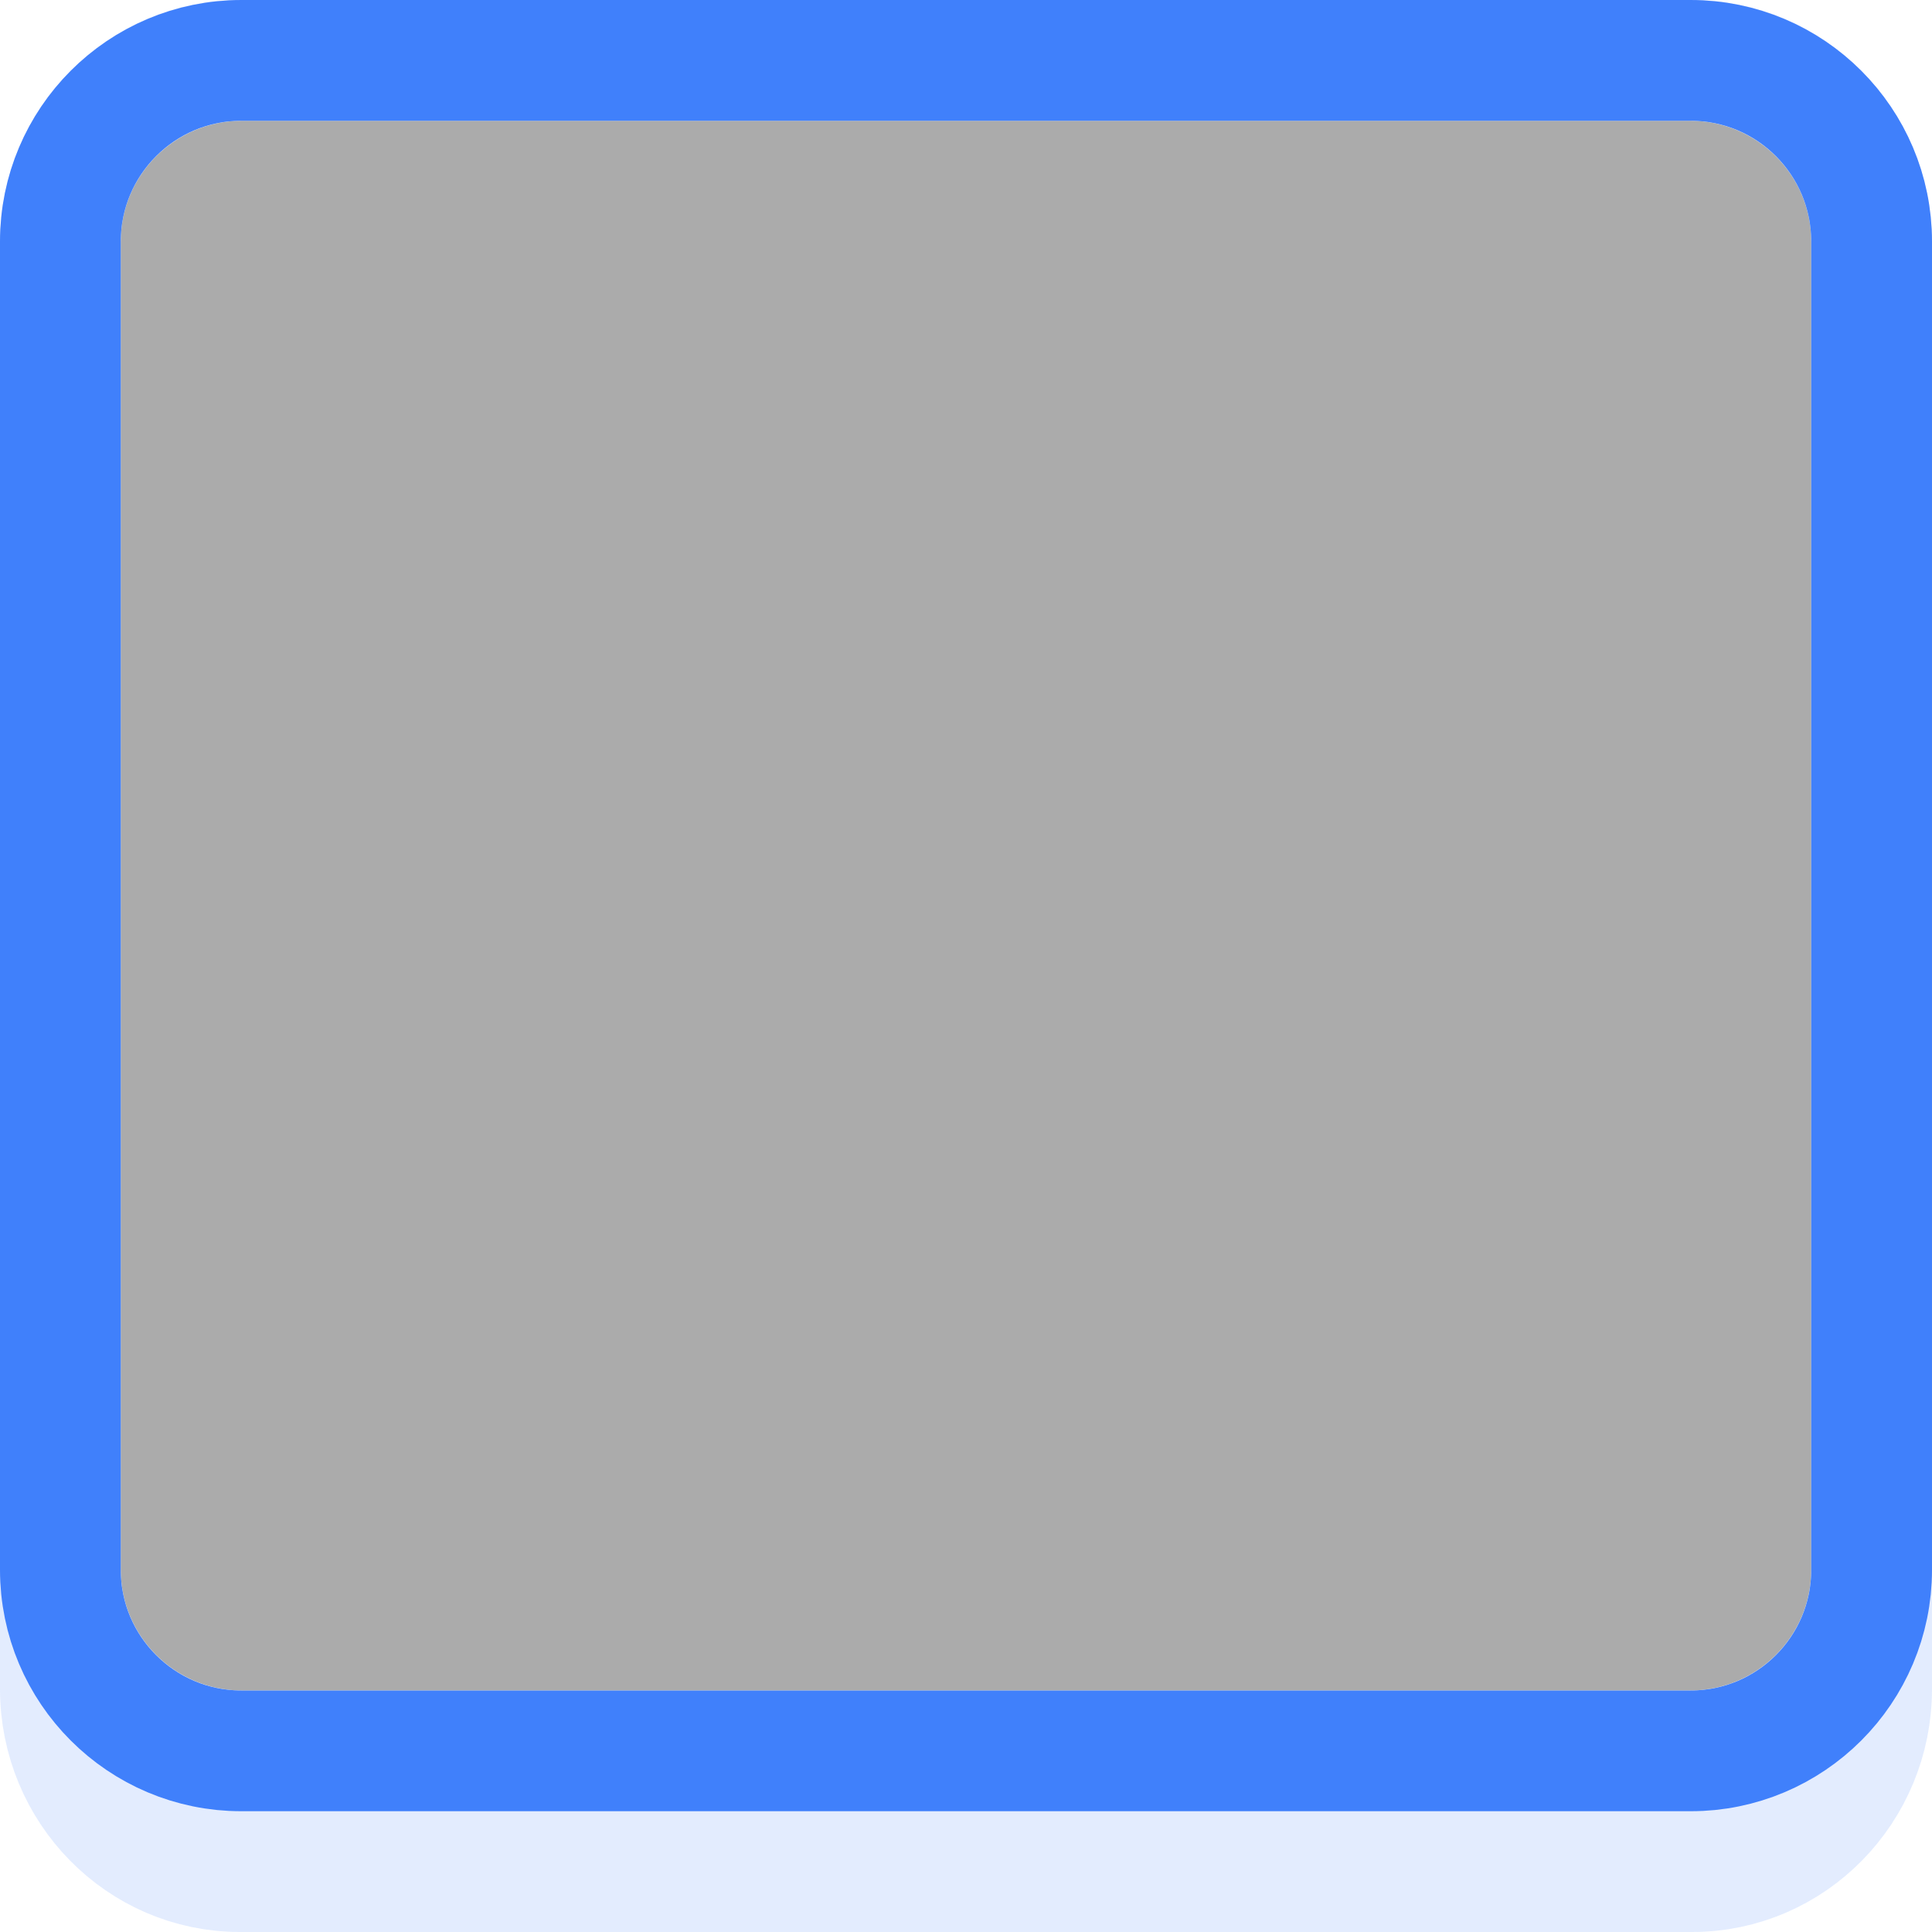
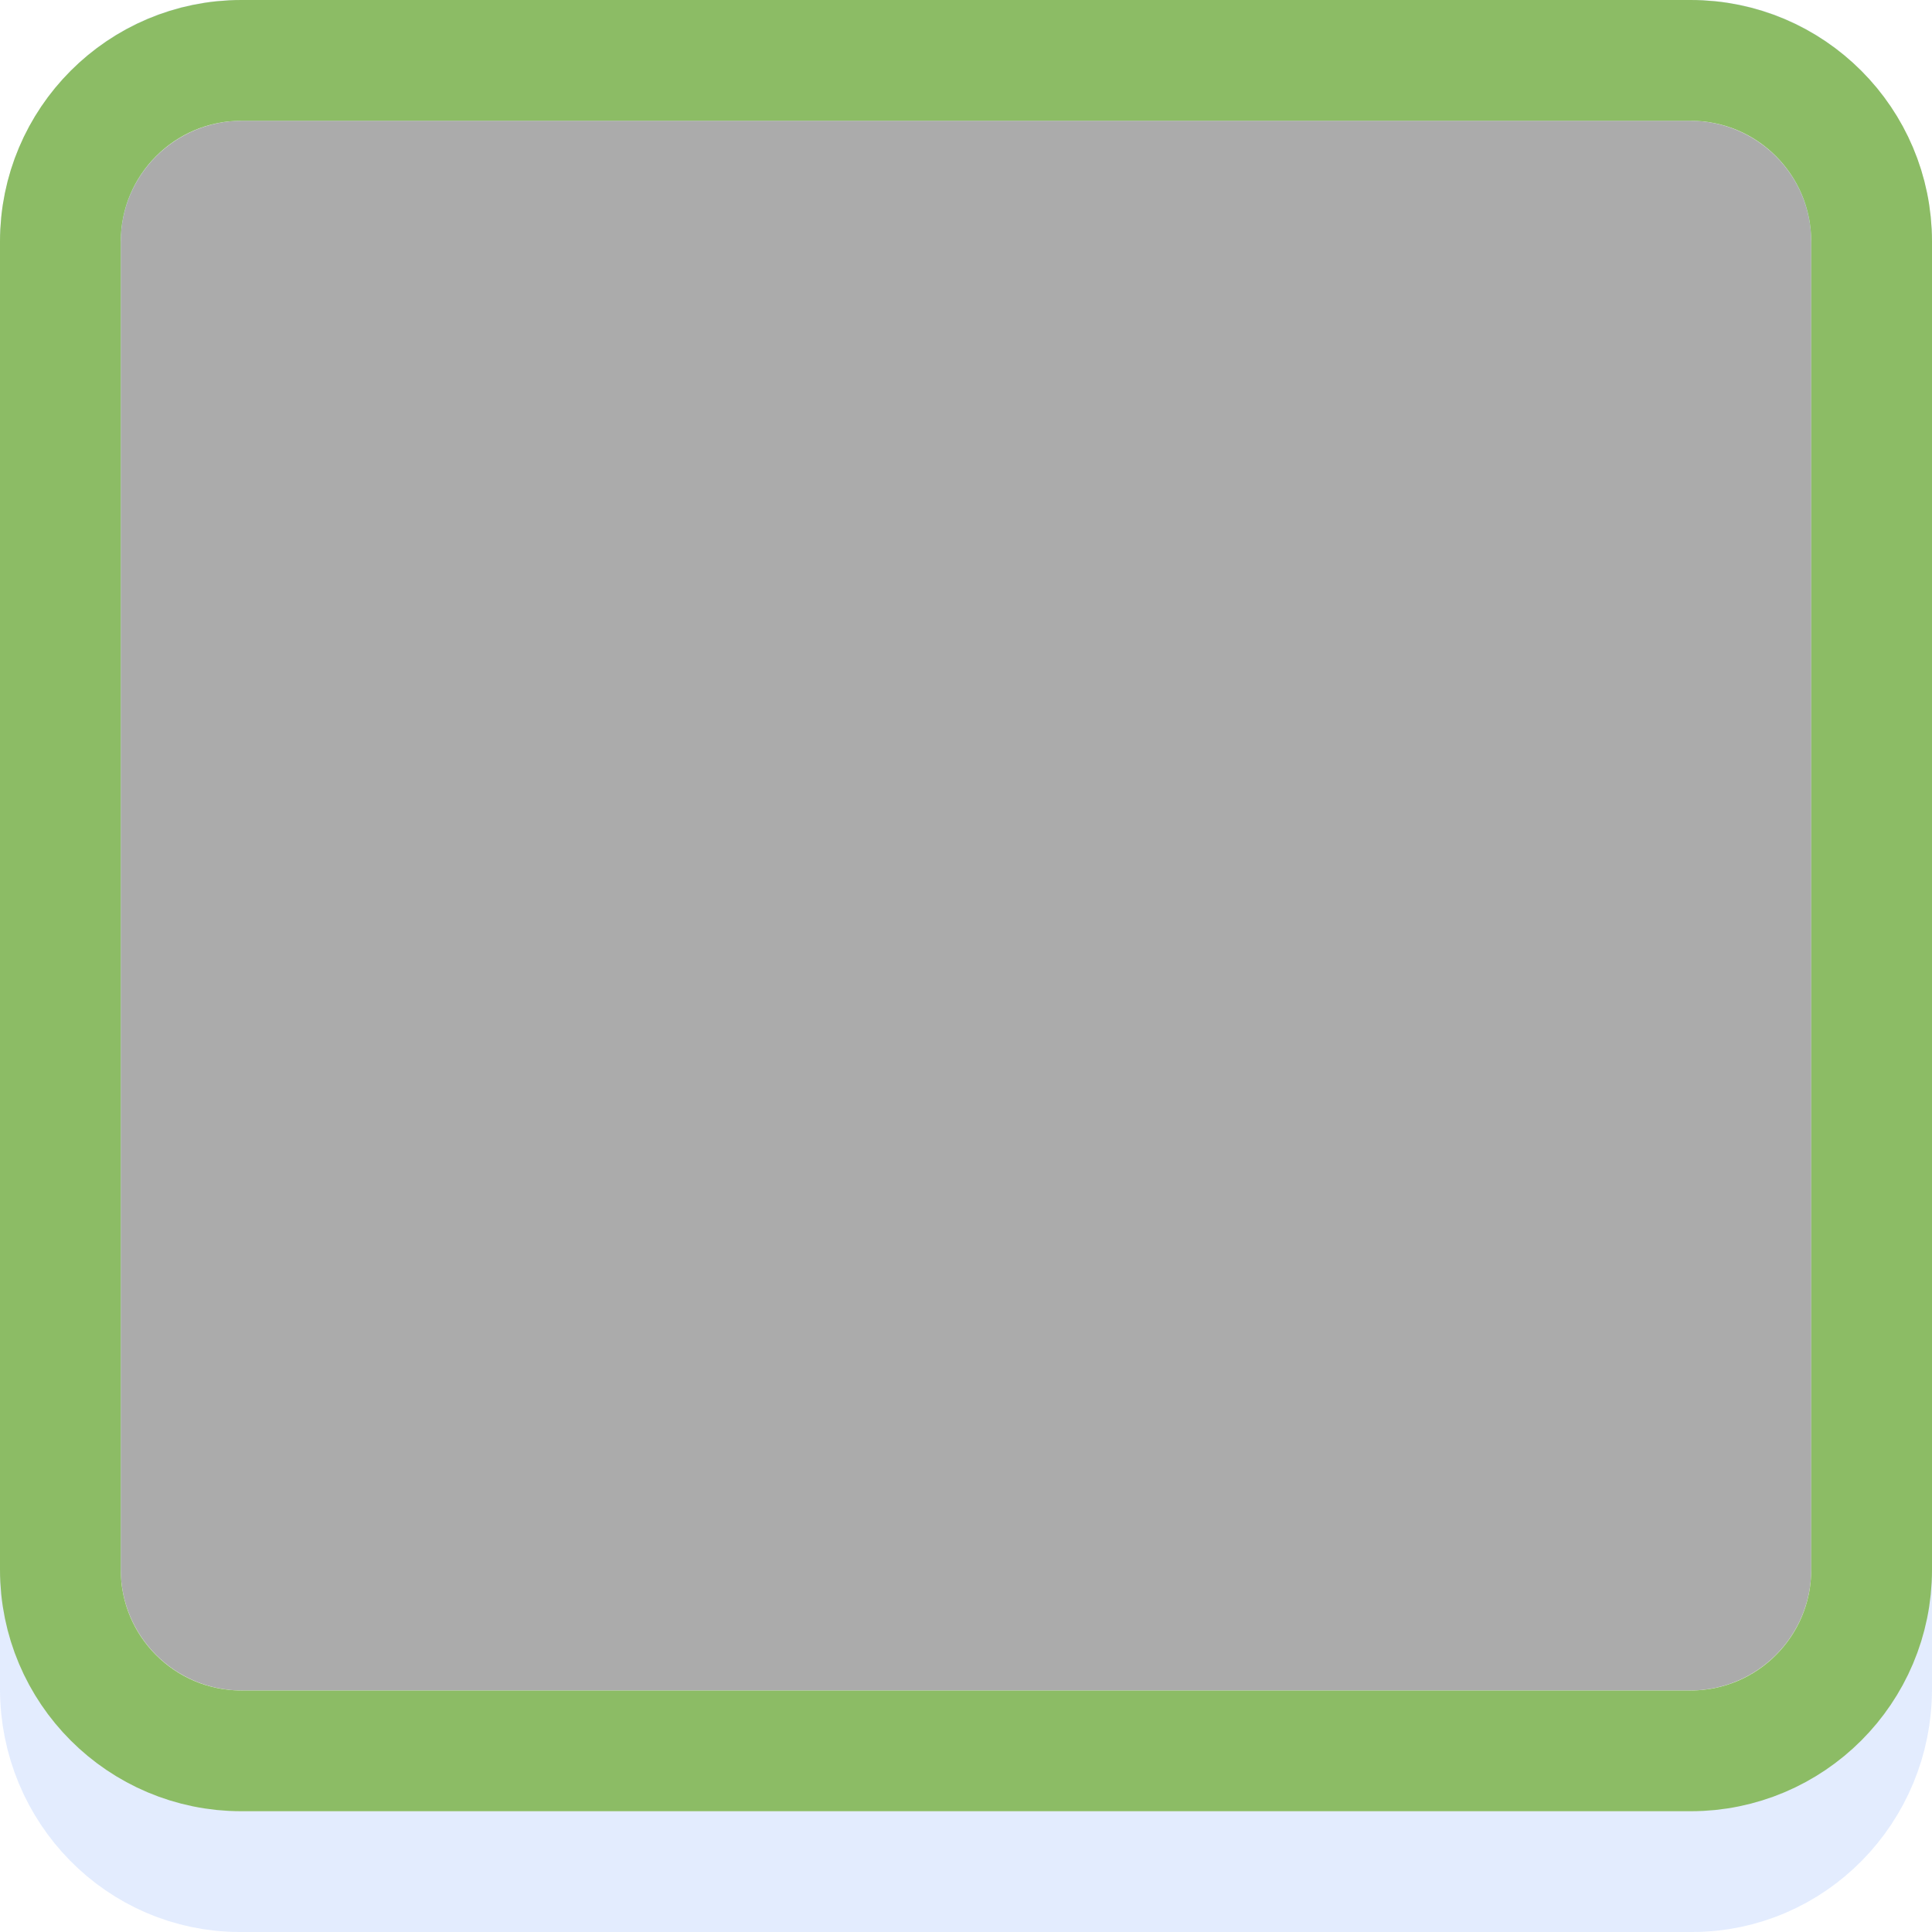
<svg xmlns="http://www.w3.org/2000/svg" xmlns:xlink="http://www.w3.org/1999/xlink" width="16" height="16" id="svg33222" version="1.1">
  <defs id="defs33224">
    <linearGradient id="linearGradient3845">
      <stop style="stop-color:#4080fb;stop-opacity:0.824;" offset="0" id="stop3847" />
      <stop style="stop-color:#4080fb;stop-opacity:0.824;" offset="1" id="stop3849" />
    </linearGradient>
    <linearGradient id="linearGradient3837">
      <stop style="stop-color:#ffffff;stop-opacity:1;" offset="0" id="stop3839" />
      <stop id="stop3781" offset="0.083" style="stop-color:#ffffff;stop-opacity:0;" />
      <stop style="stop-color:#0b0b0b;stop-opacity:0;" offset="0.909" id="stop3783" />
      <stop style="stop-color:#000000;stop-opacity:0.027;" offset="1" id="stop3841" />
    </linearGradient>
    <linearGradient xlink:href="#linearGradient3845" id="linearGradient3851" x1="9" y1="2" x2="9" y2="1" gradientUnits="userSpaceOnUse" gradientTransform="translate(25,4)" />
    <linearGradient xlink:href="#linearGradient3837-7" id="linearGradient3843-3" x1="8" y1="2" x2="8" y2="13" gradientUnits="userSpaceOnUse" />
    <linearGradient id="linearGradient3837-7">
      <stop style="stop-color:#000000;stop-opacity:0.078;" offset="0" id="stop3839-7" />
      <stop id="stop3781-1" offset="1" style="stop-color:#000000;stop-opacity:0;" />
    </linearGradient>
    <linearGradient xlink:href="#linearGradient3768" id="linearGradient3818" gradientUnits="userSpaceOnUse" x1="8" y1="1" x2="8" y2="14" />
    <linearGradient id="linearGradient3768">
      <stop id="stop3770" offset="0" style="stop-color:#0f0f0f;stop-opacity:1;" />
      <stop style="stop-color:#171717;stop-opacity:1;" offset="0.078" id="stop3778" />
      <stop id="stop3774" offset="0.974" style="stop-color:#171717;stop-opacity:1;" />
      <stop id="stop3776" offset="1" style="stop-color:#1b1b1b;stop-opacity:1;" />
    </linearGradient>
    <linearGradient xlink:href="#linearGradient3845" id="linearGradient3802" x1="10" y1="1" x2="10" y2="3" gradientUnits="userSpaceOnUse" gradientTransform="translate(-18,2)" />
    <linearGradient y2="14" x2="8" y1="1" x1="8" gradientUnits="userSpaceOnUse" id="linearGradient3787-8" xlink:href="#linearGradient3768-5" gradientTransform="translate(1,-1)" />
    <linearGradient id="linearGradient3768-5">
      <stop id="stop3770-0" offset="0" style="stop-color:#0f0f0f;stop-opacity:1;" />
      <stop style="stop-color:#171717;stop-opacity:1;" offset="0.078" id="stop3778-9" />
      <stop id="stop3774-7" offset="0.974" style="stop-color:#171717;stop-opacity:1;" />
      <stop id="stop3776-1" offset="1" style="stop-color:#1b1b1b;stop-opacity:1;" />
    </linearGradient>
    <linearGradient y2="3" x2="8" y1="1" x1="8" gradientUnits="userSpaceOnUse" id="linearGradient3821" xlink:href="#linearGradient3845" gradientTransform="translate(-18,1)" />
  </defs>
  <g id="layer1" transform="translate(-1,1)">
    <rect style="opacity:0.33;fill:#000000;fill-opacity:1;stroke:#000000;stroke-width:0;stroke-linejoin:round;stroke-miterlimit:4;stroke-opacity:1;stroke-dasharray:none;stroke-dashoffset:0" id="rect3002" width="14" height="13" x="2" y="0" rx="1.004" ry="1.002" />
    <rect style="opacity:0.15;fill:none;stroke:#4080fb;stroke-width:1;stroke-miterlimit:4;stroke-opacity:1;stroke-dasharray:none" id="rect3779" width="15" height="15" x="1.5" y="-0.5" rx="1.487" ry="1.513" />
-     <rect ry="1.5" rx="1.5" y="-0.5" x="1.5" height="14" width="15" id="rect17861-2" style="color:#000000;fill:none;stroke:#4080fb;stroke-width:1;stroke-miterlimit:4;stroke-opacity:1;stroke-dasharray:none;marker:none;visibility:visible;display:inline;overflow:visible;enable-background:accumulate" />
+     <rect ry="1.5" rx="1.5" y="-0.5" x="1.5" height="14" width="15" id="rect17861-2" style="color:#000000;fill:none;stroke:#8cbc65;stroke-width:1;stroke-miterlimit:4;stroke-opacity:1;stroke-dasharray:none;marker:none;visibility:visible;display:inline;overflow:visible;enable-background:accumulate" />
  </g>
</svg>
